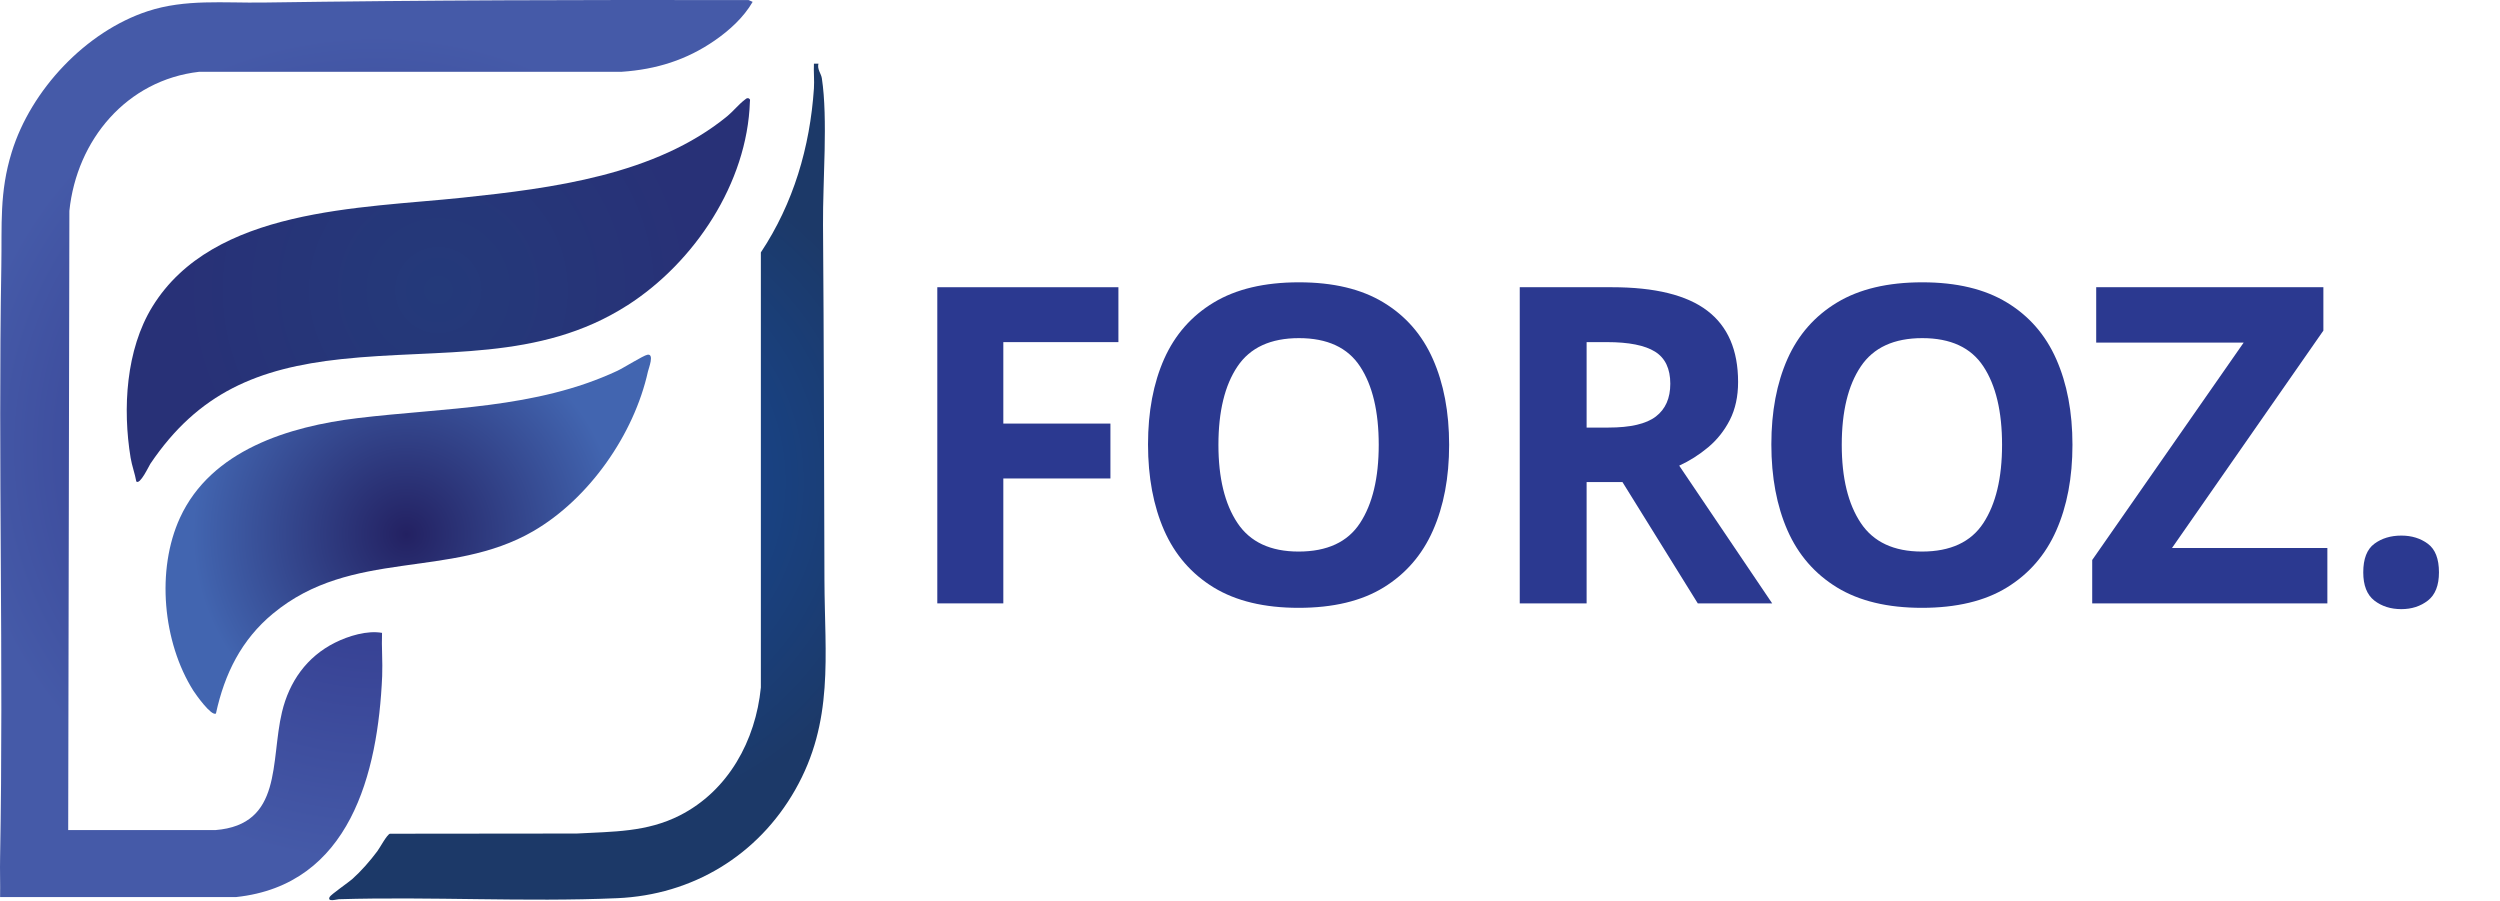
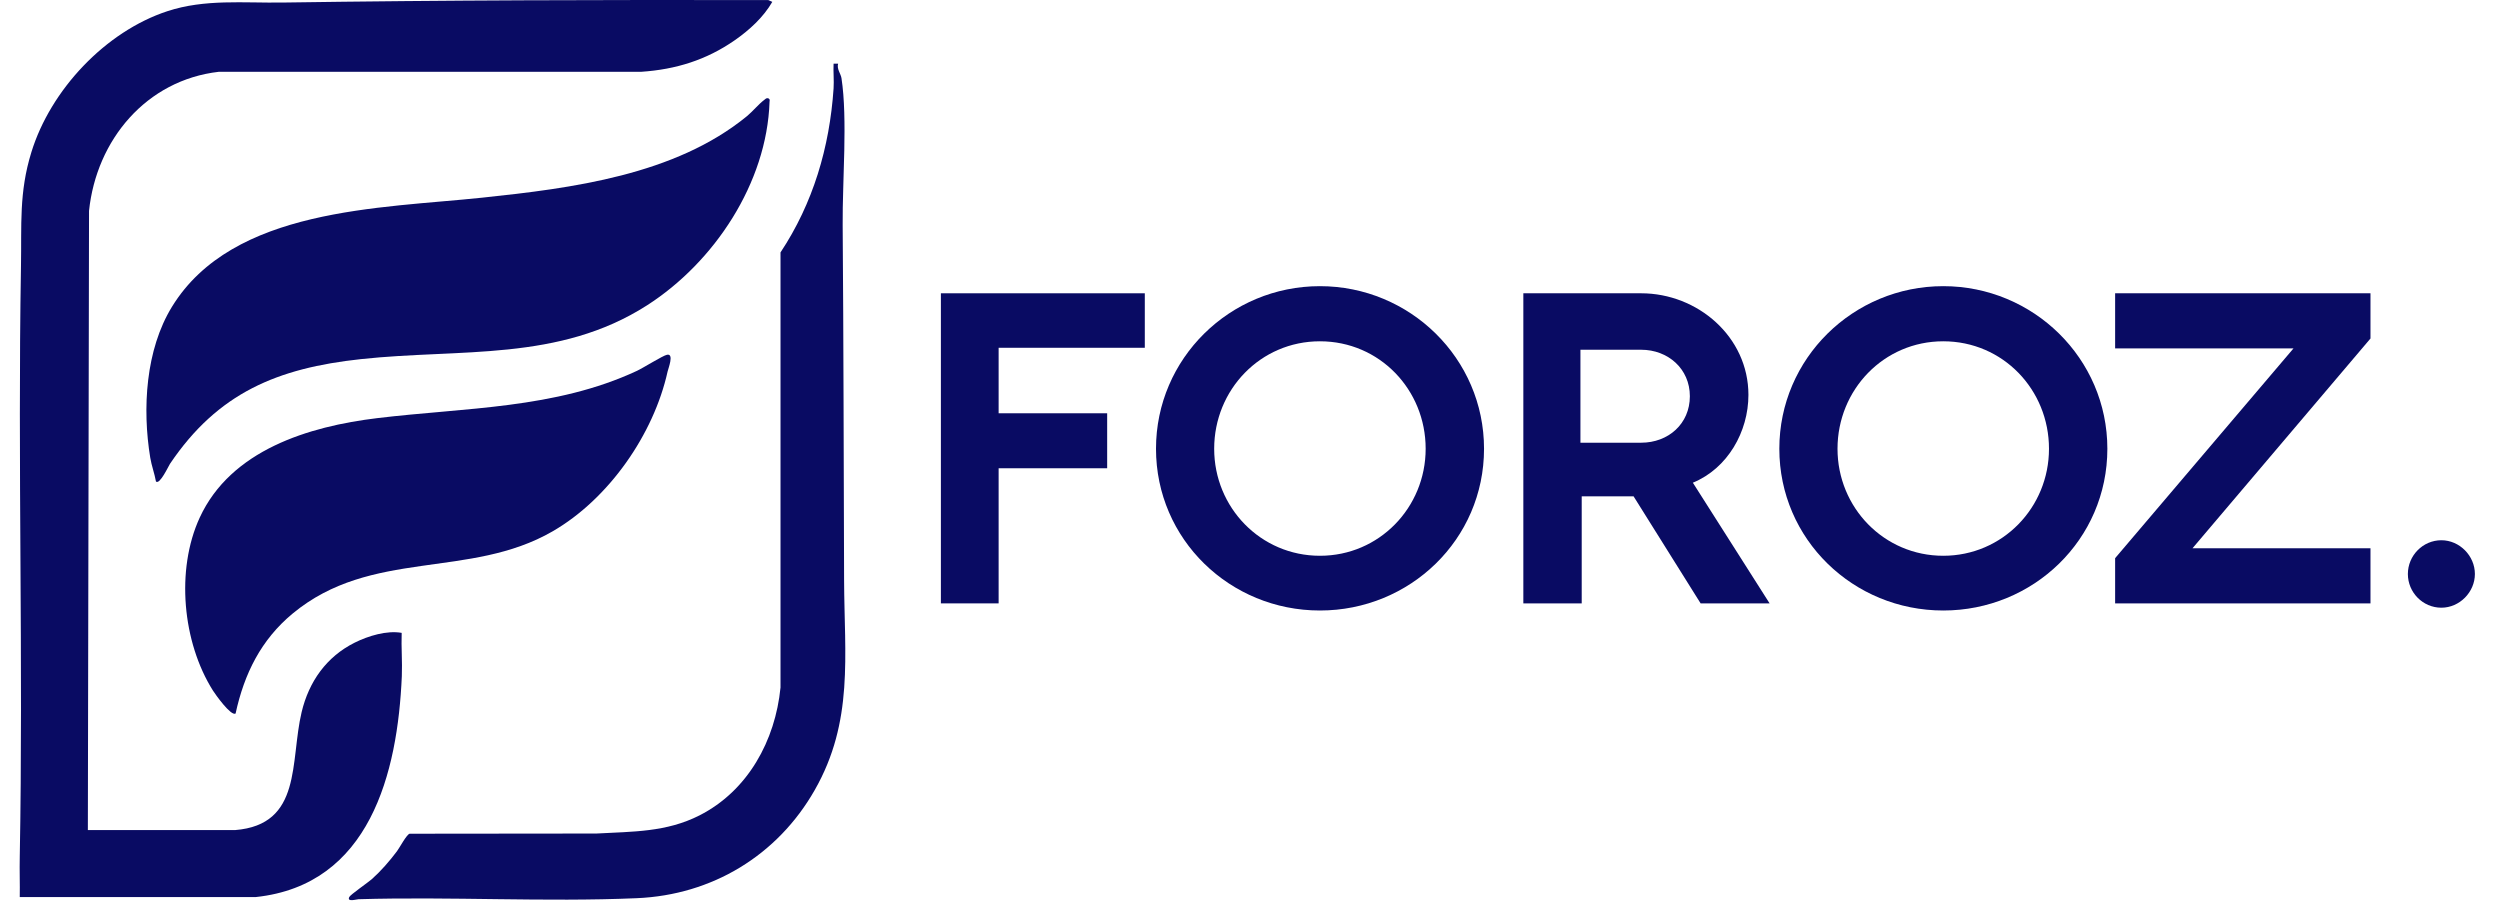
- <svg xmlns="http://www.w3.org/2000/svg" id="Layer_1" data-name="Layer 1" viewBox="0 0 508.8 183.21">
-   <defs>
-     <style>
-       .cls-1 {
-         letter-spacing: 0em;
-       }
- 
-       .cls-2 {
-         fill: url(#radial-gradient);
-       }
- 
-       .cls-3 {
-         fill: url(#radial-gradient-3);
-       }
- 
-       .cls-4 {
-         letter-spacing: 0em;
-       }
- 
-       .cls-5 {
-         fill: url(#radial-gradient-2);
-       }
- 
-       .cls-6 {
-         fill: #2b3990;
-         font-family: Kontora-ExtraBlack, Kontora;
-         font-size: 90.12px;
-         font-weight: 800;
-       }
- 
-       .cls-7 {
-         fill: url(#radial-gradient-4);
-       }
- 
-       .cls-8 {
-         letter-spacing: -.05em;
-       }
- 
-       .cls-9 {
-         letter-spacing: -.03em;
-       }
- 
-       .cls-10 {
-         letter-spacing: -.02em;
-       }
-     </style>
-     <radialGradient id="radial-gradient" cx="76.59" cy="91.28" fx="76.59" fy="91.28" r="84.26" gradientUnits="userSpaceOnUse">
-       <stop offset="0" stop-color="#2c2e84" />
-       <stop offset="1" stop-color="#455aa8" />
-     </radialGradient>
-     <radialGradient id="radial-gradient-2" cx="89.22" cy="59.04" fx="89.22" fy="59.04" r="52.67" gradientUnits="userSpaceOnUse">
-       <stop offset="0" stop-color="#243a7a" />
-       <stop offset="1" stop-color="#283177" />
-     </radialGradient>
-     <radialGradient id="radial-gradient-3" cx="82.71" cy="108.73" fx="82.71" fy="108.73" r="43.45" gradientUnits="userSpaceOnUse">
-       <stop offset="0" stop-color="#232162" />
-       <stop offset="1" stop-color="#4265b0" />
-     </radialGradient>
-     <radialGradient id="radial-gradient-4" cx="117.52" cy="98.08" fx="117.52" fy="98.08" r="70" gradientUnits="userSpaceOnUse">
-       <stop offset="0" stop-color="#154ca1" />
-       <stop offset="1" stop-color="#1c3968" />
-     </radialGradient>
-   </defs>
-   <path class="cls-2" d="M43.83,168.94c13.75-1.1,11.16-13.97,13.56-24.02,1.48-6.19,5.03-11.24,10.78-14.12,2.75-1.38,6.57-2.54,9.58-2-.11,2.91.15,5.87.03,8.8-.85,19.75-6.51,42.5-29.73,44.97H.02c.05-2.7-.06-5.41,0-8.11.74-40.06-.44-80.21.25-120.25.15-8.42-.43-15.02,2.12-23.25C6.29,18.31,17.45,6.41,30.09,2.27c7.61-2.5,15.48-1.64,23.38-1.75C86.4.03,119.39-.05,152.37.02l.81.36c-1.83,3.16-4.69,5.76-7.67,7.83-5.78,4.01-11.96,5.92-18.97,6.4H40.55c-14.78,1.69-24.93,13.87-26.43,28.3l-.24,126.03h29.95Z" />
-   <path class="cls-5" d="M127.67,62.15c-17.97,11.51-37.97,8.75-58.23,10.94-16.95,1.83-29.08,6.84-38.84,21.3-.27.39-2.1,4.37-2.86,3.6-.28-1.58-.9-3.25-1.16-4.83-1.64-9.99-.96-21.99,4.44-30.76,12.39-20.12,42.34-19.97,63.11-22.17,18.22-1.92,39.25-4.59,53.89-16.59,1.13-.93,2.37-2.44,3.51-3.3.26-.2.42-.43.83-.34.41.26.27.37.26.7-.54,16.56-11.27,32.69-24.94,41.45Z" />
-   <path class="cls-3" d="M55.56,124.87c-6.43,5.33-9.85,12.23-11.61,20.34-.92.64-4.17-3.96-4.61-4.66-6.2-9.83-7.59-24.57-2.7-35.19,6.34-13.77,22.2-18.58,36.12-20.26,17.85-2.16,36.22-1.86,52.86-9.62,1.31-.61,5.25-3.1,6.13-3.28,1.5-.3.25,2.8.12,3.41-2.83,12.79-11.98,25.93-23.39,32.52-16.93,9.79-36.9,3.47-52.91,16.74Z" />
-   <path class="cls-7" d="M166.57,12.96c-.3,1.11.55,2.04.69,2.95,1.27,8.34.17,20.98.24,29.83.19,24.07.2,48.44.29,72.34.06,15.4,1.99,28.73-5.97,42.7-7.58,13.31-20.88,21.37-36.23,22.02-18.77.81-37.78-.35-56.63.21-.39.01-2.43.64-1.87-.46.24-.48,3.82-2.95,4.59-3.63,1.82-1.62,3.66-3.73,5.12-5.69.55-.74,1.93-3.36,2.56-3.55l38.02-.04c7.42-.41,14.23-.26,20.98-3.69,9.87-5.02,15.43-15.24,16.49-26.03V51.37c6.64-10.01,9.99-21.4,10.8-33.36.11-1.66-.08-3.38,0-5.05h.94Z" />
-   <text class="cls-6" transform="translate(182.65 122.8)">
-     <tspan class="cls-10" x="0" y="0">F</tspan>
-     <tspan class="cls-4" x="45.76" y="0">O</tspan>
-     <tspan class="cls-9" x="118.54" y="0">R</tspan>
-     <tspan class="cls-8" x="172.62" y="0">O</tspan>
-     <tspan class="cls-1" x="241" y="0">Z.</tspan>
-   </text>
+ <svg xmlns="http://www.w3.org/2000/svg" version="1.1" id="Layer_1" x="0px" y="0px" viewBox="0 0 508.8 183.21" style="enable-background:new 0 0 508.8 183.21;" xml:space="preserve">
+   <style type="text/css">
+ 	.st0{fill:#090B63;}
+ 	.st1{enable-background:new    ;}
+ </style>
+   <path class="st0" d="M47.83,168.94c13.75-1.1,11.16-13.97,13.56-24.02c1.48-6.19,5.03-11.24,10.78-14.12c2.75-1.38,6.57-2.54,9.58-2  c-0.11,2.91,0.15,5.87,0.03,8.8c-0.85,19.75-6.51,42.5-29.73,44.97H4.02c0.05-2.7-0.06-5.41,0-8.11  C4.76,134.4,3.58,94.25,4.27,54.21c0.15-8.42-0.43-15.02,2.12-23.25c3.9-12.65,15.06-24.55,27.7-28.69  c7.61-2.5,15.48-1.64,23.38-1.75c32.93-0.49,65.92-0.57,98.9-0.5l0.81,0.36c-1.83,3.16-4.69,5.76-7.67,7.83  c-5.78,4.01-11.96,5.92-18.97,6.4H44.55c-14.78,1.69-24.93,13.87-26.43,28.3l-0.24,126.03H47.83z" />
+   <path class="st0" d="M131.67,62.15C113.7,73.66,93.7,70.9,73.44,73.09c-16.95,1.83-29.08,6.84-38.84,21.3  c-0.27,0.39-2.1,4.37-2.86,3.6c-0.28-1.58-0.9-3.25-1.16-4.83c-1.64-9.99-0.96-21.99,4.44-30.76  c12.39-20.12,42.34-19.97,63.11-22.17c18.22-1.92,39.25-4.59,53.89-16.59c1.13-0.93,2.37-2.44,3.51-3.3  c0.26-0.2,0.42-0.43,0.83-0.34c0.41,0.26,0.27,0.37,0.26,0.7C156.08,37.26,145.35,53.39,131.67,62.15L131.67,62.15z" />
+   <path class="st0" d="M59.56,124.87c-6.43,5.33-9.85,12.23-11.61,20.34c-0.92,0.64-4.17-3.96-4.61-4.66  c-6.2-9.83-7.59-24.57-2.7-35.19c6.34-13.77,22.2-18.58,36.12-20.26c17.85-2.16,36.22-1.86,52.86-9.62c1.31-0.61,5.25-3.1,6.13-3.28  c1.5-0.3,0.25,2.8,0.12,3.41c-2.83,12.79-11.98,25.93-23.39,32.52C95.55,117.92,75.58,111.6,59.56,124.87L59.56,124.87z" />
+   <path class="st0" d="M170.57,12.96c-0.3,1.11,0.55,2.04,0.69,2.95c1.27,8.34,0.17,20.98,0.24,29.83c0.19,24.07,0.2,48.44,0.29,72.34  c0.06,15.4,1.99,28.73-5.97,42.7c-7.58,13.31-20.88,21.37-36.23,22.02c-18.77,0.81-37.78-0.35-56.63,0.21  c-0.39,0.01-2.43,0.64-1.87-0.46c0.24-0.48,3.82-2.95,4.59-3.63c1.82-1.62,3.66-3.73,5.12-5.69c0.55-0.74,1.93-3.36,2.56-3.55  l38.02-0.04c7.42-0.41,14.23-0.26,20.98-3.69c9.87-5.02,15.43-15.24,16.49-26.03V51.37c6.64-10.01,9.99-21.4,10.8-33.36  c0.11-1.66-0.08-3.38,0-5.05h0.94L170.57,12.96z" />
+   <g class="st1">
+     <path class="st0" d="M232.99,59.69v11.09h-29.75v13.33h22.09V95.3h-22.09v27.5h-11.75V59.69H232.99z" />
+   </g>
+   <g class="st1">
+     <path class="st0" d="M268.63,124.25c-18.31,0-33.36-14.48-33.36-32.92c0-18.39,15.05-33.09,33.36-33.09   c18.31,0,33.4,14.7,33.4,33.09C302.03,109.82,286.93,124.25,268.63,124.25z M290.15,91.33c0-12.01-9.37-21.87-21.52-21.87   c-12.1,0-21.52,9.86-21.52,21.87c0,11.97,9.46,21.78,21.52,21.78C280.68,113.12,290.15,103.3,290.15,91.33z" />
+   </g>
+   <g class="st1">
+     <path class="st0" d="M332.47,101.02h-10.56v21.78h-11.88V59.69h23.98c11.49,0,21.83,8.85,21.83,20.68   c0,7.48-4.22,14.96-11.31,17.87l15.62,24.56h-14.04L332.47,101.02z M321.65,90.1h12.37c5.5,0,9.9-3.83,9.9-9.46   c0-5.59-4.45-9.46-9.9-9.46h-12.37V90.1z" />
+   </g>
+   <g class="st1">
+     <path class="st0" d="M395.49,124.25c-18.31,0-33.36-14.48-33.36-32.92c0-18.39,15.05-33.09,33.36-33.09s33.4,14.7,33.4,33.09   C428.89,109.82,413.79,124.25,395.49,124.25z M417.01,91.33c0-12.01-9.37-21.87-21.52-21.87c-12.1,0-21.52,9.86-21.52,21.87   c0,11.97,9.46,21.78,21.52,21.78S417.01,103.3,417.01,91.33z" />
+   </g>
+   <g class="st1">
+     <path class="st0" d="M482.44,59.69v9.2l-36.22,42.69h36.22v11.22h-51.97v-9.2l36.3-42.69h-36.3V59.69H482.44z" />
+     <path class="st0" d="M496.87,123.68c-3.79,0-6.82-3.12-6.82-6.86c0-3.74,3.04-6.87,6.82-6.87c3.7,0,6.82,3.17,6.82,6.87   C503.69,120.51,500.57,123.68,496.87,123.68z" />
+   </g>
</svg>
